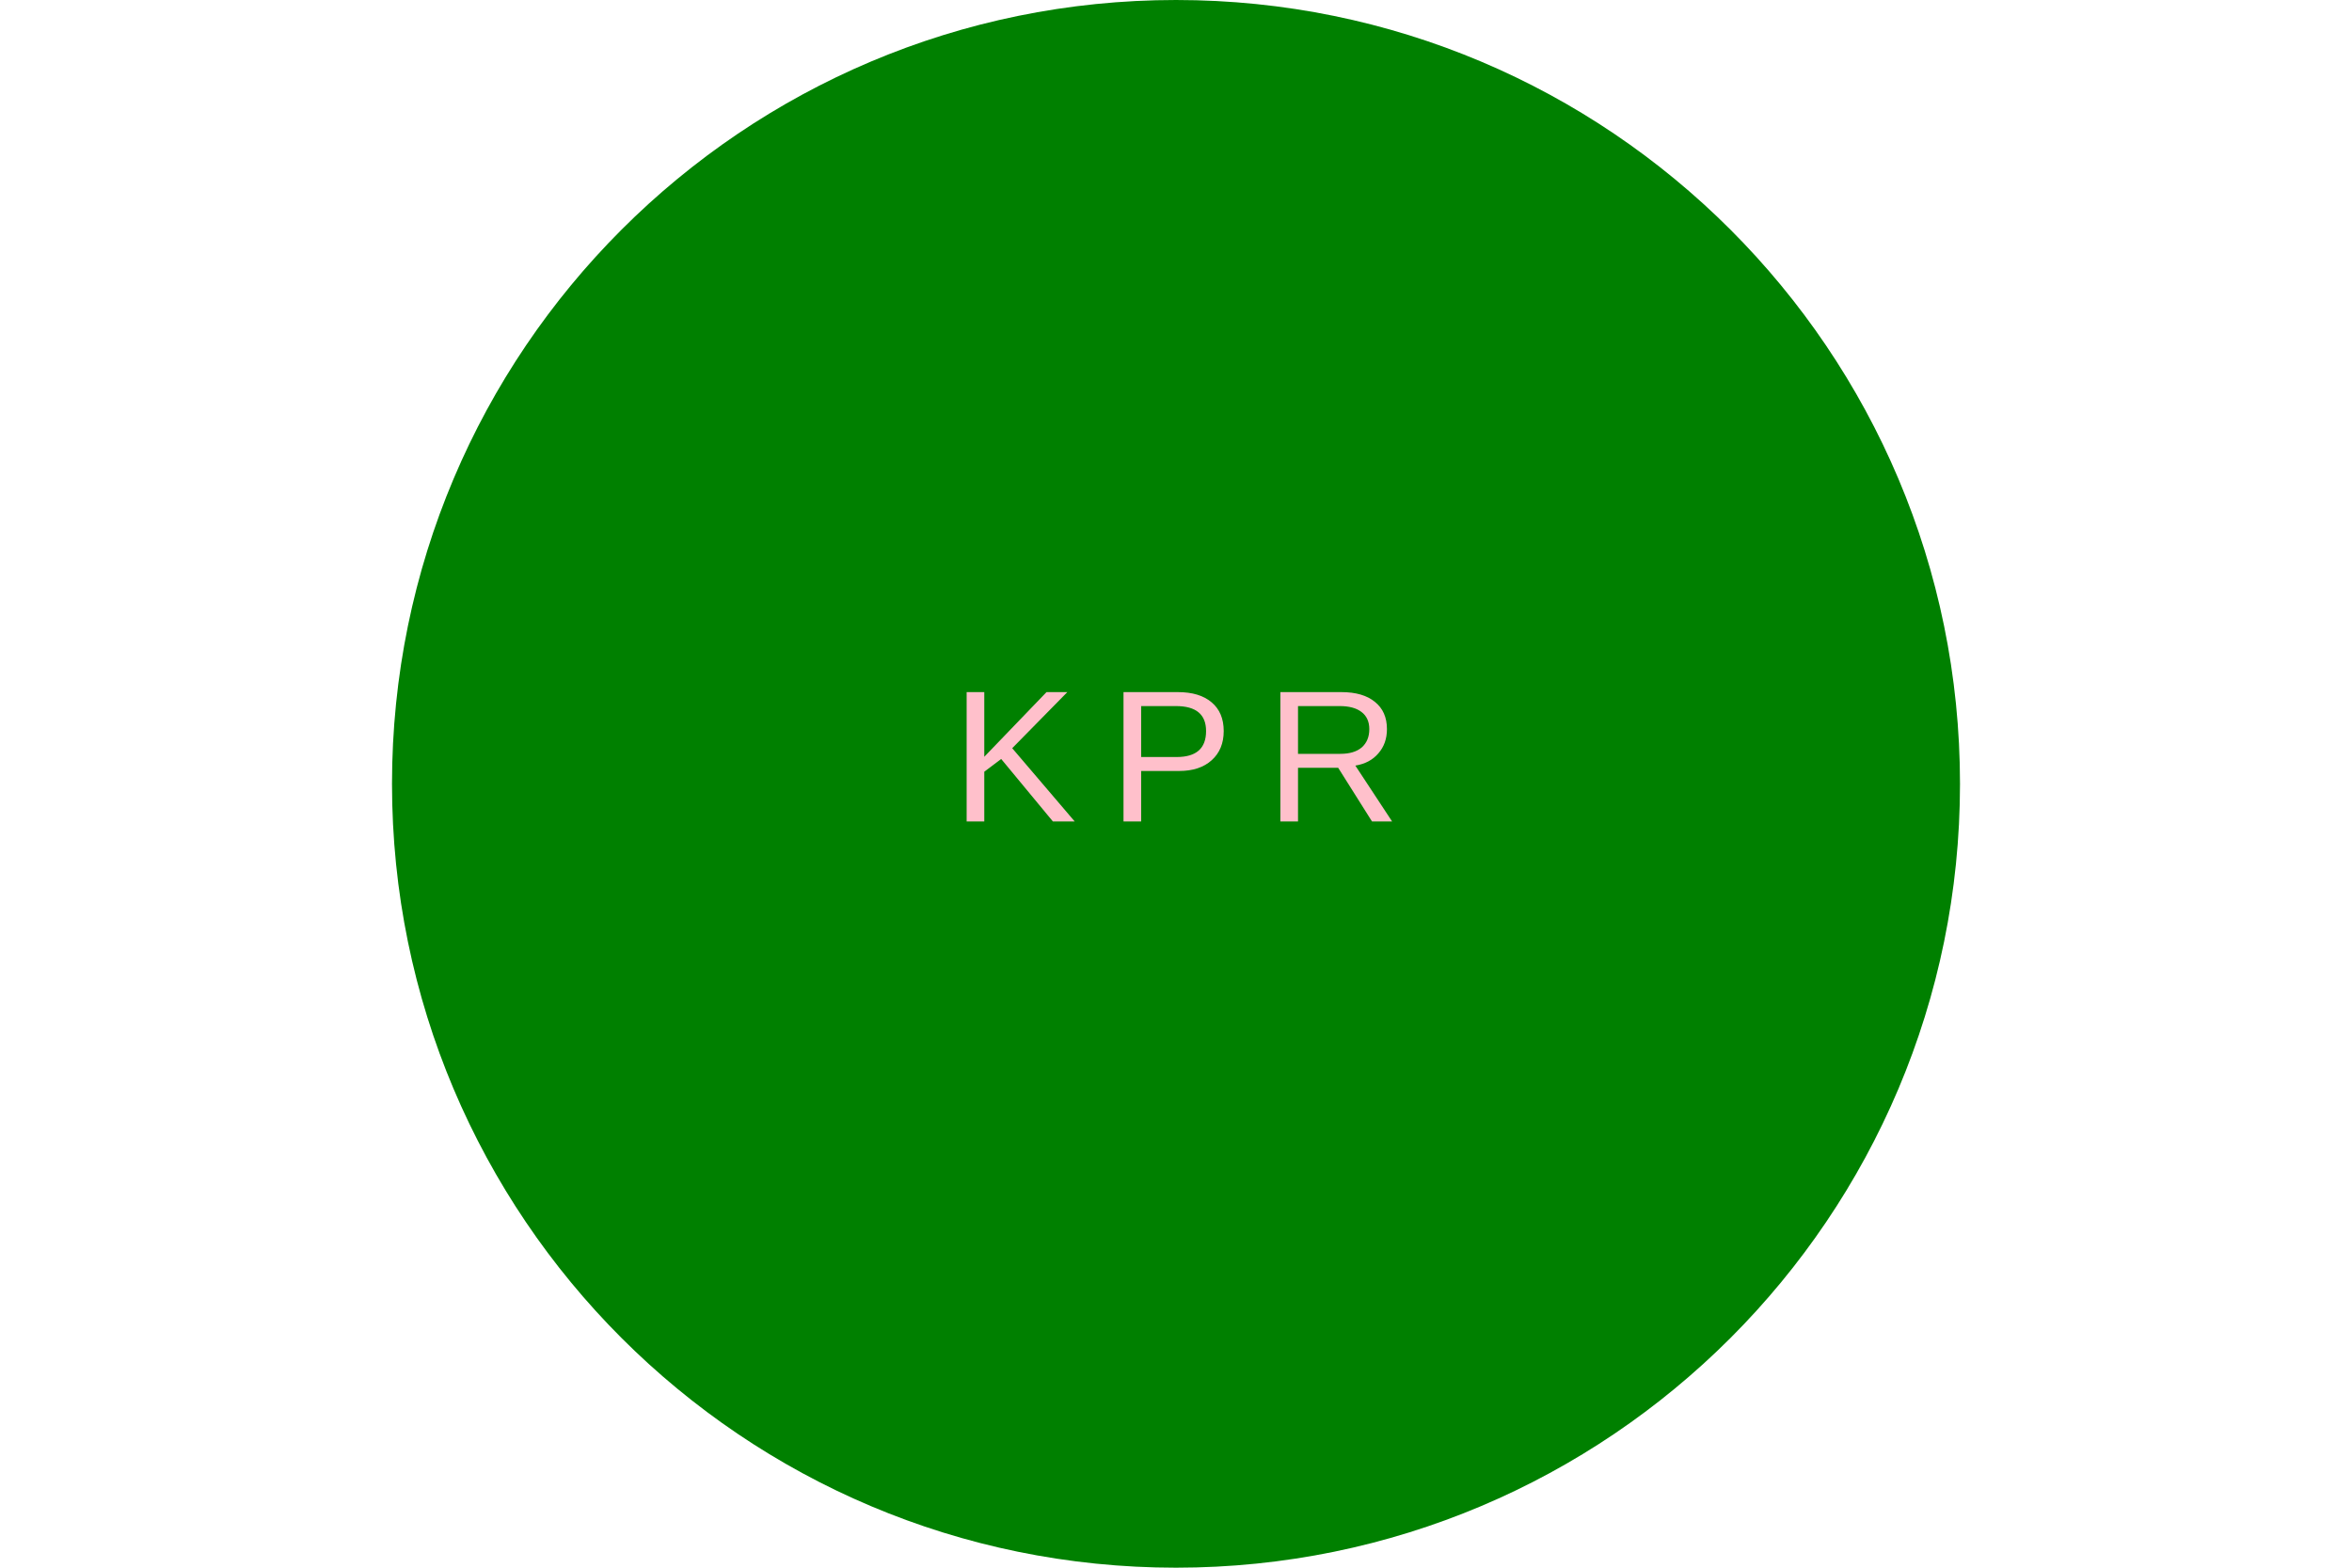
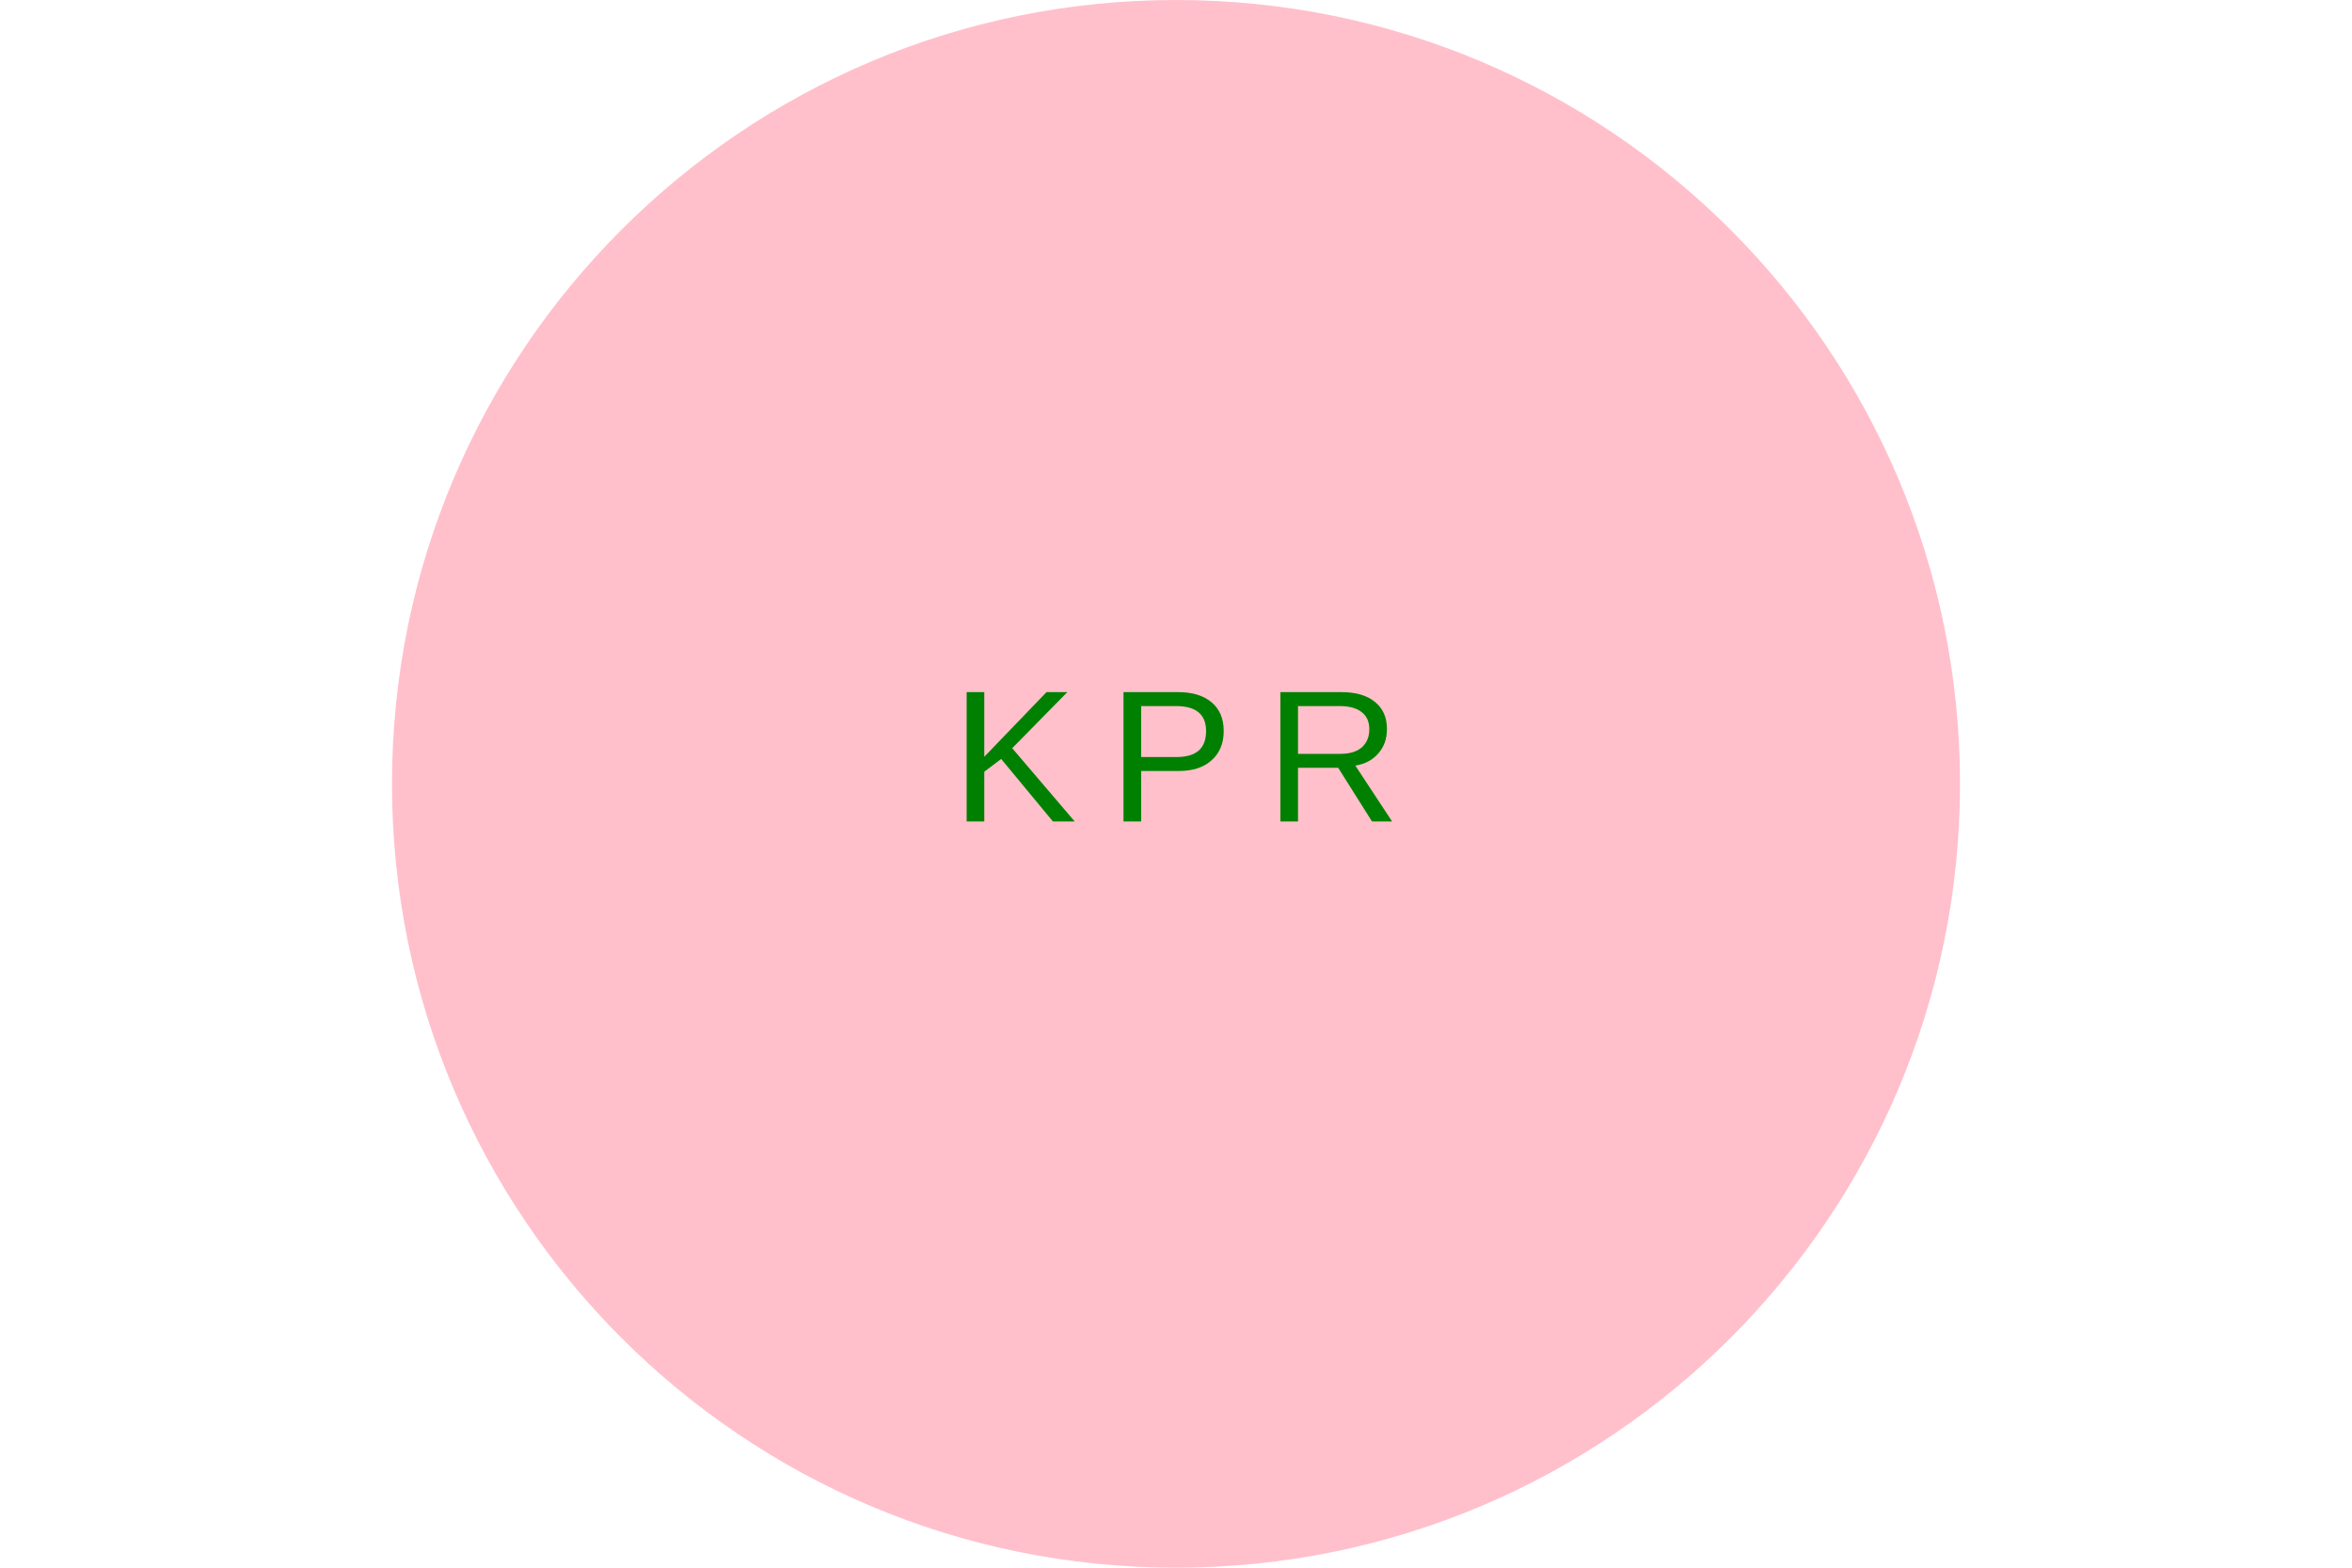
<svg xmlns="http://www.w3.org/2000/svg" viewBox="0 0 100 100" width="300" height="200">
-   <circle cx="50" cy="50" r="50" fill="Green" />
-   <text x="50%" y="50%" text-anchor="middle" fill="Pink" font-size="2.5rem" letter-spacing="2" dy=".2em" font-family="Arial">KPR</text>
+   <circle cx="50" cy="50" r="50" fill="Pink" />
+   <text x="50%" y="50%" text-anchor="middle" fill="Green" font-size="2.5rem" letter-spacing="2" dy=".2em" font-family="Arial">KPR</text>
</svg>
